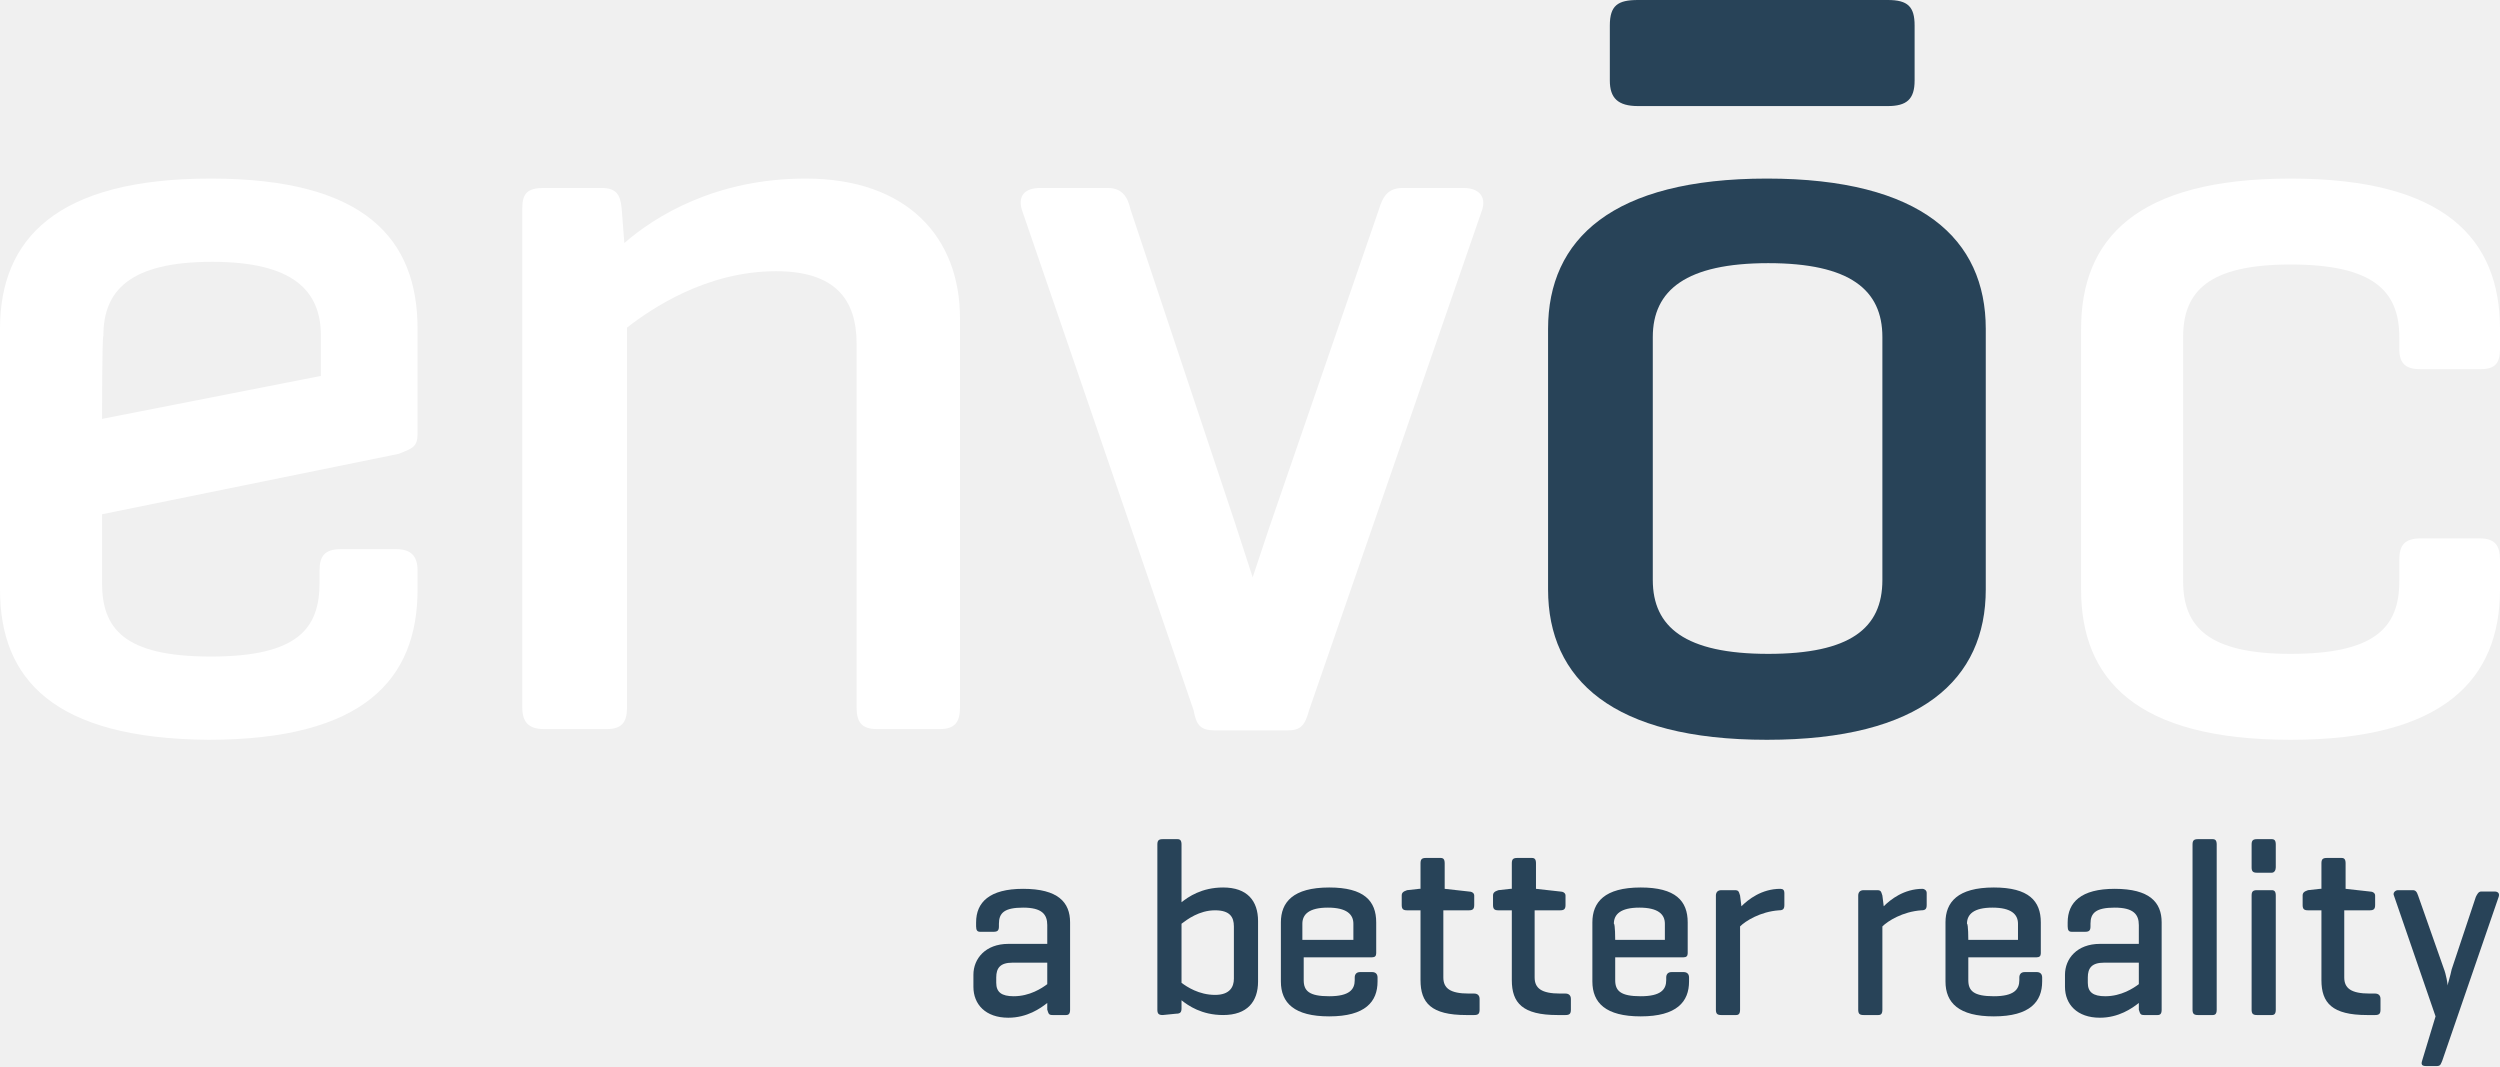
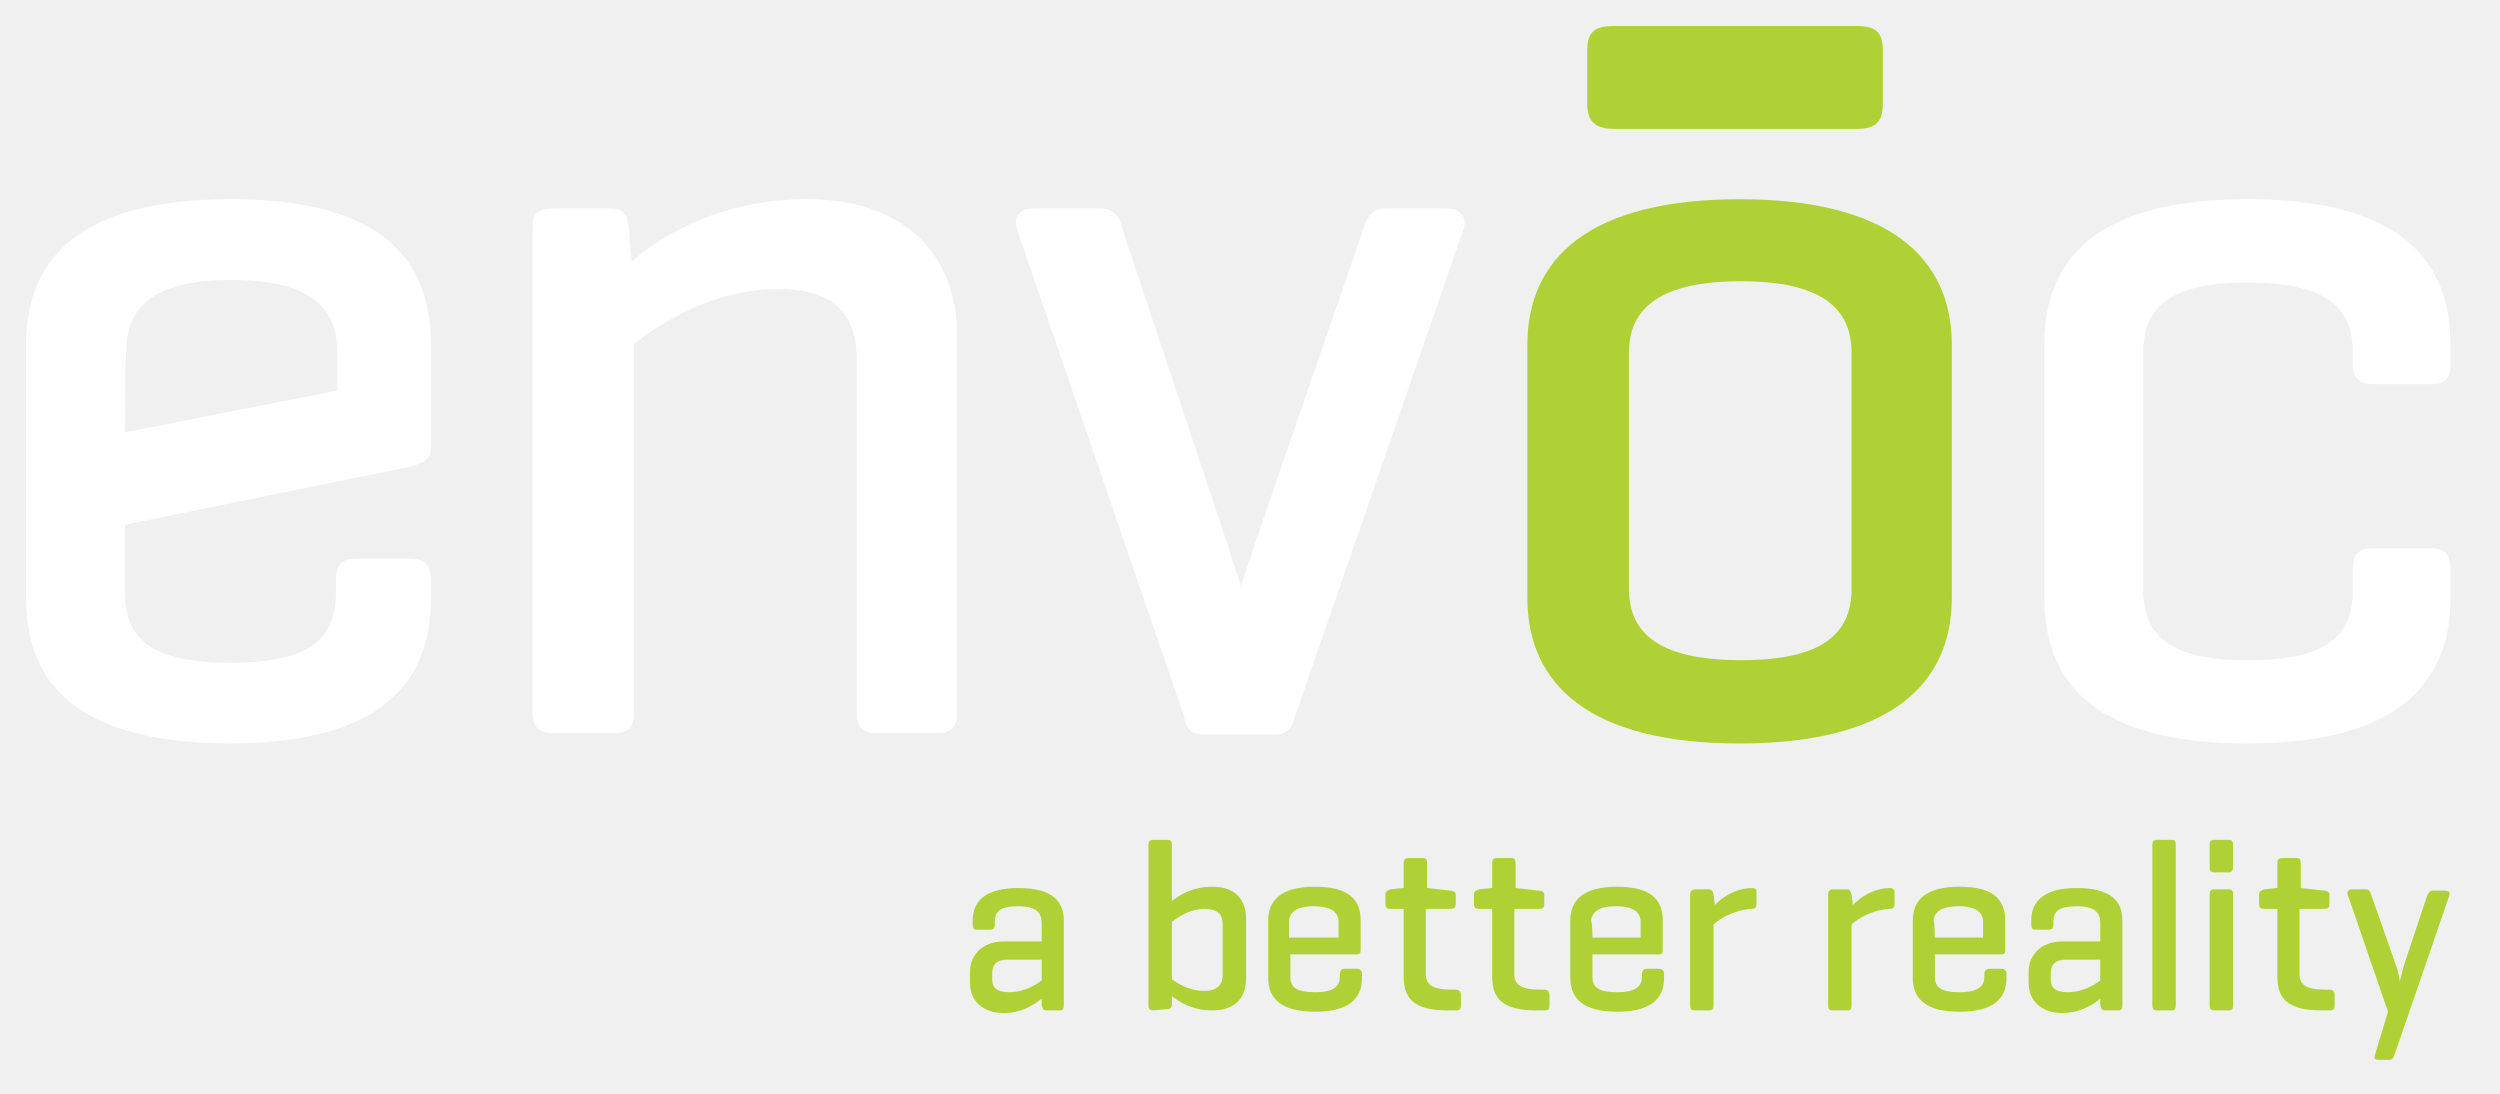
- <svg xmlns="http://www.w3.org/2000/svg" version="1.1" id="Layer_1" x="0px" y="0px" viewBox="0 0 186.2 79.4" style="enable-background:new 0 0 186.2 79.4;" xml:space="preserve">
-   <style type="text/css">
- 	.st0{fill:#FFFFFF;}
- 	.st1{fill:#284358;}
- </style>
-   <g>
-     <path class="st0" d="M31.1,32.3c0,1-0.4,1.1-1.4,1.5L7.6,38.3v5.1c0,3.4,1.6,5.5,8.1,5.5c6.5,0,8.1-2.1,8.1-5.5v-0.9   c0-1.1,0.4-1.6,1.6-1.6h4.1c1.1,0,1.6,0.5,1.6,1.6v1.4c0,6.7-4,11.2-15.6,11.2C4,55,0,50.6,0,43.9V24.5c0-6.7,4.2-11.2,15.7-11.2   c11.5,0,15.4,4.5,15.4,11.2L31.1,32.3L31.1,32.3z M7.6,31.2L23.9,28v-3c0-3.3-2-5.5-8.1-5.5c-6.2,0-8.1,2.2-8.1,5.5   C7.6,25,7.6,31.2,7.6,31.2z" />
-     <path class="st0" d="M46.3,15.5l0.2,2.6c2.3-2,6.8-4.8,13.5-4.8c7.6,0,11.5,4.4,11.5,10.4v29c0,1.1-0.4,1.6-1.5,1.6h-4.7   c-1.1,0-1.5-0.5-1.5-1.6V25.6c0-3.3-1.6-5.4-6-5.4c-5.2,0-9.3,2.8-11.1,4.2v28.3c0,1.1-0.4,1.6-1.5,1.6h-4.7   c-1.1,0-1.6-0.5-1.6-1.6V15.5c0-1.1,0.4-1.5,1.6-1.5h4.3C45.9,14,46.2,14.5,46.3,15.5" />
-     <path class="st0" d="M90.5,54.4c-1.1,0-1.4-0.4-1.6-1.5L76.1,15.6c-0.3-1.1,0.3-1.6,1.4-1.6h5c1.1,0,1.5,0.7,1.7,1.6L92,39l1.3,4   l1.3-3.9l8.1-23.5c0.3-1,0.7-1.6,1.8-1.6h4.5c1.1,0,1.7,0.6,1.4,1.6L97.5,52.9c-0.3,1.1-0.6,1.5-1.6,1.5L90.5,54.4L90.5,54.4z" />
-     <path class="st0" d="M186.2,24.5V26c0,1.1-0.4,1.5-1.5,1.5h-4.4c-1.1,0-1.6-0.4-1.6-1.5v-0.9c0-3.4-1.9-5.4-8.1-5.4   c-6.1,0-8,2-8,5.4v18.2c0,3.4,1.9,5.4,8,5.4c6.2,0,8.1-1.9,8.1-5.4v-1.6c0-1.1,0.4-1.6,1.6-1.6h4.4c1.1,0,1.5,0.5,1.5,1.6v2.2   c0,6.7-4.2,11.2-15.6,11.2c-11.5,0-15.6-4.5-15.6-11.2V24.5c0-6.7,4.1-11.2,15.6-11.2C182.1,13.3,186.2,17.8,186.2,24.5" />
-   </g>
-   <g>
-     <path class="st1" d="M115.3,24.5c0-6.7,4.8-11.2,16.3-11.2c11.5,0,16.3,4.5,16.3,11.2v19.4c0,6.7-4.8,11.2-16.3,11.2   c-11.5,0-16.3-4.5-16.3-11.2V24.5z M140.2,25.1c0-3.5-2.4-5.5-8.5-5.5c-6.1,0-8.6,2-8.6,5.5v18.1c0,3.5,2.4,5.5,8.6,5.5   c6.1,0,8.5-1.9,8.5-5.5V25.1z" />
-     <path class="st1" d="M140.6,0c1.5,0,2,0.5,2,1.9v4.1c0,1.4-0.6,1.9-2,1.9H122c-1.5,0-2.1-0.6-2.1-1.9V1.9c0-1.5,0.6-1.9,2.1-1.9   H140.6z" />
-   </g>
-   <g>
-     <g>
-       <path class="st1" d="M72.7,68.7c0-1.5,1-2.5,3.5-2.5c2.6,0,3.5,1,3.5,2.5v6.5c0,0.3-0.1,0.4-0.3,0.4h-1c-0.3,0-0.3-0.1-0.4-0.4    l0-0.5c-0.5,0.4-1.5,1.1-2.9,1.1c-1.7,0-2.6-1-2.6-2.3v-0.9c0-1.2,0.9-2.3,2.6-2.3H78v-1.4c0-0.8-0.4-1.3-1.8-1.3    c-1.4,0-1.8,0.4-1.8,1.2V69c0,0.3-0.1,0.4-0.4,0.4h-1c-0.2,0-0.3-0.1-0.3-0.4L72.7,68.7L72.7,68.7z M78,73.3v-1.6h-2.6    c-0.9,0-1.2,0.4-1.2,1.1v0.4c0,0.7,0.4,1,1.3,1C76.7,74.2,77.6,73.6,78,73.3z" />
-       <path class="st1" d="M86.6,75.6c-0.3,0-0.4-0.1-0.4-0.4V62.9c0-0.3,0.1-0.4,0.4-0.4h1.1c0.2,0,0.3,0.1,0.3,0.4v4.3    c0.5-0.4,1.5-1.1,3.1-1.1c1.8,0,2.6,1,2.6,2.5v4.5c0,1.5-0.8,2.5-2.6,2.5c-1.6,0-2.6-0.7-3.1-1.1l0,0.6c0,0.3-0.1,0.4-0.4,0.4    L86.6,75.6L86.6,75.6z M91.9,69c0-0.7-0.3-1.2-1.4-1.2c-1.2,0-2.1,0.7-2.5,1v4.4c0.4,0.3,1.3,0.9,2.5,0.9c1.1,0,1.4-0.6,1.4-1.2    V69z" />
-       <path class="st1" d="M102.5,71c0,0.2-0.1,0.3-0.3,0.3h-5.1V73c0,0.8,0.4,1.2,1.9,1.2s1.9-0.5,1.9-1.2v-0.2c0-0.2,0.1-0.4,0.4-0.4    h0.9c0.2,0,0.4,0.1,0.4,0.4v0.3c0,1.5-0.9,2.6-3.6,2.6c-2.6,0-3.6-1-3.6-2.6v-4.4c0-1.5,0.9-2.6,3.6-2.6c2.6,0,3.5,1,3.5,2.6    L102.5,71L102.5,71z M97.1,70h3.7v-1.2c0-0.7-0.5-1.2-1.9-1.2c-1.4,0-1.9,0.5-1.9,1.2V70z" />
-       <path class="st1" d="M109.4,66.4c0.2,0,0.4,0.1,0.4,0.3v0.7c0,0.3-0.1,0.4-0.4,0.4h-1.9v5c0,0.8,0.5,1.2,1.9,1.2h0.4    c0.2,0,0.4,0.1,0.4,0.4v0.8c0,0.3-0.1,0.4-0.4,0.4h-0.6c-2.6,0-3.4-0.9-3.4-2.6v-5.2h-1c-0.3,0-0.4-0.1-0.4-0.4v-0.7    c0-0.2,0.1-0.3,0.4-0.4l0.9-0.1h0.1v-1.9c0-0.3,0.1-0.4,0.4-0.4h1.1c0.2,0,0.3,0.1,0.3,0.4v1.9L109.4,66.4L109.4,66.4z" />
-       <path class="st1" d="M116.2,66.4c0.2,0,0.4,0.1,0.4,0.3v0.7c0,0.3-0.1,0.4-0.4,0.4h-1.9v5c0,0.8,0.5,1.2,1.9,1.2h0.4    c0.2,0,0.4,0.1,0.4,0.4v0.8c0,0.3-0.1,0.4-0.4,0.4h-0.6c-2.6,0-3.4-0.9-3.4-2.6v-5.2h-1c-0.3,0-0.4-0.1-0.4-0.4v-0.7    c0-0.2,0.1-0.3,0.4-0.4l0.9-0.1h0.1v-1.9c0-0.3,0.1-0.4,0.4-0.4h1.1c0.2,0,0.3,0.1,0.3,0.4v1.9L116.2,66.4L116.2,66.4z" />
-       <path class="st1" d="M125.7,71c0,0.2-0.1,0.3-0.3,0.3h-5.1V73c0,0.8,0.4,1.2,1.9,1.2s1.9-0.5,1.9-1.2v-0.2c0-0.2,0.1-0.4,0.4-0.4    h0.9c0.2,0,0.4,0.1,0.4,0.4v0.3c0,1.5-0.9,2.6-3.6,2.6c-2.6,0-3.6-1-3.6-2.6v-4.4c0-1.5,0.9-2.6,3.6-2.6c2.6,0,3.5,1,3.5,2.6    L125.7,71L125.7,71z M120.3,70h3.7v-1.2c0-0.7-0.5-1.2-1.9-1.2c-1.4,0-1.9,0.5-1.9,1.2C120.3,68.8,120.3,70,120.3,70z" />
-       <path class="st1" d="M132.9,66.5v0.9c0,0.3-0.1,0.4-0.4,0.4c-1.4,0.1-2.5,0.8-2.9,1.2v6.2c0,0.3-0.1,0.4-0.3,0.4h-1.1    c-0.3,0-0.4-0.1-0.4-0.4v-8.5c0-0.2,0.1-0.4,0.4-0.4h1c0.3,0,0.3,0.1,0.4,0.4l0.1,0.8c0.5-0.5,1.5-1.3,2.9-1.3    C132.8,66.2,132.9,66.3,132.9,66.5z" />
-       <path class="st1" d="M143.5,66.5v0.9c0,0.3-0.1,0.4-0.4,0.4c-1.4,0.1-2.5,0.8-2.9,1.2v6.2c0,0.3-0.1,0.4-0.3,0.4h-1.1    c-0.3,0-0.4-0.1-0.4-0.4v-8.5c0-0.2,0.1-0.4,0.4-0.4h1c0.3,0,0.3,0.1,0.4,0.4l0.1,0.8c0.5-0.5,1.5-1.3,2.9-1.3    C143.3,66.2,143.5,66.3,143.5,66.5z" />
-       <path class="st1" d="M152,71c0,0.2-0.1,0.3-0.3,0.3h-5.1V73c0,0.8,0.4,1.2,1.9,1.2c1.5,0,1.9-0.5,1.9-1.2v-0.2    c0-0.2,0.1-0.4,0.4-0.4h0.9c0.2,0,0.4,0.1,0.4,0.4v0.3c0,1.5-0.9,2.6-3.6,2.6c-2.6,0-3.6-1-3.6-2.6v-4.4c0-1.5,0.9-2.6,3.6-2.6    c2.6,0,3.5,1,3.5,2.6L152,71L152,71z M146.6,70h3.7v-1.2c0-0.7-0.5-1.2-1.9-1.2c-1.4,0-1.9,0.5-1.9,1.2    C146.6,68.8,146.6,70,146.6,70z" />
-       <path class="st1" d="M154,68.7c0-1.5,1-2.5,3.5-2.5c2.6,0,3.5,1,3.5,2.5v6.5c0,0.3-0.1,0.4-0.3,0.4h-1c-0.3,0-0.3-0.1-0.4-0.4    l0-0.5c-0.5,0.4-1.5,1.1-2.9,1.1c-1.7,0-2.6-1-2.6-2.3v-0.9c0-1.2,0.9-2.3,2.6-2.3h2.9v-1.4c0-0.8-0.4-1.3-1.8-1.3    c-1.4,0-1.8,0.4-1.8,1.2V69c0,0.3-0.1,0.4-0.4,0.4h-1c-0.2,0-0.3-0.1-0.3-0.4L154,68.7L154,68.7z M159.3,73.3v-1.6h-2.6    c-0.9,0-1.2,0.4-1.2,1.1v0.4c0,0.7,0.4,1,1.3,1C158,74.2,158.9,73.6,159.3,73.3z" />
-       <path class="st1" d="M165.1,75.2c0,0.3-0.1,0.4-0.3,0.4h-1.1c-0.3,0-0.4-0.1-0.4-0.4V62.9c0-0.3,0.1-0.4,0.4-0.4h1.1    c0.2,0,0.3,0.1,0.3,0.4V75.2z" />
-       <path class="st1" d="M169.5,64.6c0,0.2-0.1,0.4-0.3,0.4h-1.1c-0.3,0-0.4-0.1-0.4-0.4v-1.7c0-0.3,0.1-0.4,0.4-0.4h1.1    c0.2,0,0.3,0.1,0.3,0.4V64.6z M169.5,75.2c0,0.3-0.1,0.4-0.3,0.4h-1.1c-0.3,0-0.4-0.1-0.4-0.4v-8.5c0-0.3,0.1-0.4,0.4-0.4h1.1    c0.2,0,0.3,0.1,0.3,0.4V75.2z" />
-       <path class="st1" d="M176.5,66.4c0.2,0,0.4,0.1,0.4,0.3v0.7c0,0.3-0.1,0.4-0.4,0.4h-1.9v5c0,0.8,0.5,1.2,1.9,1.2h0.4    c0.2,0,0.4,0.1,0.4,0.4v0.8c0,0.3-0.1,0.4-0.4,0.4h-0.6c-2.6,0-3.4-0.9-3.4-2.6v-5.2h-1c-0.3,0-0.4-0.1-0.4-0.4v-0.7    c0-0.2,0.1-0.3,0.4-0.4l0.9-0.1h0.1v-1.9c0-0.3,0.1-0.4,0.4-0.4h1.1c0.2,0,0.3,0.1,0.3,0.4v1.9L176.5,66.4L176.5,66.4z" />
-       <path class="st1" d="M182,72.1c0.2,0.5,0.3,1.2,0.3,1.3c0-0.1,0.2-0.7,0.3-1.2l1.8-5.4c0.1-0.2,0.2-0.4,0.4-0.4h1    c0.2,0,0.4,0.1,0.3,0.4L181.9,79c-0.1,0.2-0.1,0.4-0.4,0.4h-0.8c-0.3,0-0.4-0.1-0.3-0.4l1-3.3l-3.1-9c-0.1-0.2,0.1-0.4,0.3-0.4    h1.1c0.2,0,0.3,0.1,0.4,0.4L182,72.1z" />
+ <svg xmlns="http://www.w3.org/2000/svg" width="192px" height="84px" viewBox="0 0 192 84" version="1.1">
+   <defs />
+   <g id="Page-1" stroke="none" stroke-width="1" fill="none" fill-rule="evenodd">
+     <g id="envoc">
+       <path d="M33.1,34.3 C33.1,35.3 32.7,35.4 31.7,35.8 L9.6,40.3 L9.6,45.4 C9.6,48.8 11.2,50.9 17.7,50.9 C24.2,50.9 25.8,48.8 25.8,45.4 L25.8,44.5 C25.8,43.4 26.2,42.9 27.4,42.9 L31.5,42.9 C32.6,42.9 33.1,43.4 33.1,44.5 L33.1,45.9 C33.1,52.6 29.1,57.1 17.5,57.1 C6,57 2,52.6 2,45.9 L2,26.5 C2,19.8 6.2,15.3 17.7,15.3 C29.2,15.3 33.1,19.8 33.1,26.5 L33.1,34.3 L33.1,34.3 L33.1,34.3 Z M9.6,33.2 L25.9,30 L25.9,27 C25.9,23.7 23.9,21.5 17.8,21.5 C11.6,21.5 9.7,23.7 9.7,27 C9.6,27 9.6,33.2 9.6,33.2 L9.6,33.2 Z" id="Shape" fill="#FFFFFF" />
+       <path d="M48.3,17.5 L48.5,20.1 C50.8,18.1 55.3,15.3 62,15.3 C69.6,15.3 73.5,19.7 73.5,25.7 L73.5,54.7 C73.5,55.8 73.1,56.3 72,56.3 L67.3,56.3 C66.2,56.3 65.8,55.8 65.8,54.7 L65.8,27.6 C65.8,24.3 64.2,22.2 59.8,22.2 C54.6,22.2 50.5,25 48.7,26.4 L48.7,54.7 C48.7,55.8 48.3,56.3 47.2,56.3 L42.5,56.3 C41.4,56.3 40.9,55.8 40.9,54.7 L40.9,17.5 C40.9,16.4 41.3,16 42.5,16 L46.8,16 C47.9,16 48.2,16.5 48.3,17.5" id="Shape" fill="#FFFFFF" />
+       <path d="M92.5,56.4 C91.4,56.4 91.1,56 90.9,54.9 L78.1,17.6 C77.8,16.5 78.4,16 79.5,16 L84.5,16 C85.6,16 86,16.7 86.2,17.6 L94,41 L95.3,45 L96.6,41.1 L104.7,17.6 C105,16.6 105.4,16 106.5,16 L111,16 C112.1,16 112.7,16.6 112.4,17.6 L99.5,54.9 C99.2,56 98.9,56.4 97.9,56.4 L92.5,56.4 L92.5,56.4 L92.5,56.4 Z" id="Shape" fill="#FFFFFF" />
+       <path d="M188.2,26.5 L188.2,28 C188.2,29.1 187.8,29.5 186.7,29.5 L182.3,29.5 C181.2,29.5 180.7,29.1 180.7,28 L180.7,27.1 C180.7,23.7 178.8,21.7 172.6,21.7 C166.5,21.7 164.6,23.7 164.6,27.1 L164.6,45.3 C164.6,48.7 166.5,50.7 172.6,50.7 C178.8,50.7 180.7,48.8 180.7,45.3 L180.7,43.7 C180.7,42.6 181.1,42.1 182.3,42.1 L186.7,42.1 C187.8,42.1 188.2,42.6 188.2,43.7 L188.2,45.9 C188.2,52.6 184,57.1 172.6,57.1 C161.1,57.1 157,52.6 157,45.9 L157,26.5 C157,19.8 161.1,15.3 172.6,15.3 C184.1,15.3 188.2,19.8 188.2,26.5" id="Shape" fill="#FFFFFF" />
+       <path d="M117.3,26.5 C117.3,19.8 122.1,15.3 133.6,15.3 C145.1,15.3 149.9,19.8 149.9,26.5 L149.9,45.9 C149.9,52.6 145.1,57.1 133.6,57.1 C122.1,57.1 117.3,52.6 117.3,45.9 L117.3,26.5 L117.3,26.5 Z M142.2,27.1 C142.2,23.6 139.8,21.6 133.7,21.6 C127.6,21.6 125.1,23.6 125.1,27.1 L125.1,45.2 C125.1,48.7 127.5,50.7 133.7,50.7 C139.8,50.7 142.2,48.8 142.2,45.2 L142.2,27.1 L142.2,27.1 Z" id="Shape" fill="#B0D135" />
+       <path d="M142.6,2 C144.1,2 144.6,2.5 144.6,3.9 L144.6,8 C144.6,9.4 144,9.9 142.6,9.9 L124,9.9 C122.5,9.9 121.9,9.3 121.9,8 L121.9,3.9 C121.9,2.4 122.5,2 124,2 L142.6,2 L142.6,2 Z" id="Shape" fill="#B0D135" />
+       <path d="M74.7,70.7 C74.7,69.2 75.7,68.2 78.2,68.2 C80.8,68.2 81.7,69.2 81.7,70.7 L81.7,77.2 C81.7,77.5 81.6,77.6 81.4,77.6 L80.4,77.6 C80.1,77.6 80.1,77.5 80,77.2 L80,76.7 C79.5,77.1 78.5,77.8 77.1,77.8 C75.4,77.8 74.5,76.8 74.5,75.5 L74.5,74.6 C74.5,73.4 75.4,72.3 77.1,72.3 L80,72.3 L80,70.9 C80,70.1 79.6,69.6 78.2,69.6 C76.8,69.6 76.4,70 76.4,70.8 L76.4,71 C76.4,71.3 76.3,71.4 76,71.4 L75,71.4 C74.8,71.4 74.7,71.3 74.7,71 L74.7,70.7 L74.7,70.7 L74.7,70.7 Z M80,75.3 L80,73.7 L77.4,73.7 C76.5,73.7 76.2,74.1 76.2,74.8 L76.2,75.2 C76.2,75.9 76.6,76.2 77.5,76.2 C78.7,76.2 79.6,75.6 80,75.3 L80,75.3 Z" id="Shape" fill="#B0D135" />
+       <path d="M88.6,77.6 C88.3,77.6 88.2,77.5 88.2,77.2 L88.2,64.9 C88.2,64.6 88.3,64.5 88.6,64.5 L89.7,64.5 C89.9,64.5 90,64.6 90,64.9 L90,69.2 C90.5,68.8 91.5,68.1 93.1,68.1 C94.9,68.1 95.7,69.1 95.7,70.6 L95.7,75.1 C95.7,76.6 94.9,77.6 93.1,77.6 C91.5,77.6 90.5,76.9 90,76.5 L90,77.1 C90,77.4 89.9,77.5 89.6,77.5 L88.6,77.6 L88.6,77.6 L88.6,77.6 Z M93.9,71 C93.9,70.3 93.6,69.8 92.5,69.8 C91.3,69.8 90.4,70.5 90,70.8 L90,75.2 C90.4,75.5 91.3,76.1 92.5,76.1 C93.6,76.1 93.9,75.5 93.9,74.9 L93.9,71 L93.9,71 Z" id="Shape" fill="#B0D135" />
+       <path d="M104.5,73 C104.5,73.2 104.4,73.3 104.2,73.3 L99.1,73.3 L99.1,75 C99.1,75.8 99.5,76.2 101,76.2 C102.5,76.2 102.9,75.7 102.9,75 L102.9,74.8 C102.9,74.6 103,74.4 103.3,74.4 L104.2,74.4 C104.4,74.4 104.6,74.5 104.6,74.8 L104.6,75.1 C104.6,76.6 103.7,77.7 101,77.7 C98.4,77.7 97.4,76.7 97.4,75.1 L97.4,70.7 C97.4,69.2 98.3,68.1 101,68.1 C103.6,68.1 104.5,69.1 104.5,70.7 L104.5,73 L104.5,73 L104.5,73 Z M99.1,72 L102.8,72 L102.8,70.8 C102.8,70.1 102.3,69.6 100.9,69.6 C99.5,69.6 99,70.1 99,70.8 L99,72 L99.1,72 Z" id="Shape" fill="#B0D135" />
+       <path d="M111.4,68.4 C111.6,68.4 111.8,68.5 111.8,68.7 L111.8,69.4 C111.8,69.7 111.7,69.8 111.4,69.8 L109.5,69.8 L109.5,74.8 C109.5,75.6 110,76 111.4,76 L111.8,76 C112,76 112.2,76.1 112.2,76.4 L112.2,77.2 C112.2,77.5 112.1,77.6 111.8,77.6 L111.2,77.6 C108.6,77.6 107.8,76.7 107.8,75 L107.8,69.8 L106.8,69.8 C106.5,69.8 106.4,69.7 106.4,69.4 L106.4,68.7 C106.4,68.5 106.5,68.4 106.8,68.3 L107.7,68.2 L107.8,68.2 L107.8,66.3 C107.8,66 107.9,65.9 108.2,65.9 L109.3,65.9 C109.5,65.9 109.6,66 109.6,66.3 L109.6,68.2 L111.4,68.4 L111.4,68.4 L111.4,68.4 Z" id="Shape" fill="#B0D135" />
+       <path d="M118.2,68.4 C118.4,68.4 118.6,68.5 118.6,68.7 L118.6,69.4 C118.6,69.7 118.5,69.8 118.2,69.8 L116.3,69.8 L116.3,74.8 C116.3,75.6 116.8,76 118.2,76 L118.6,76 C118.8,76 119,76.1 119,76.4 L119,77.2 C119,77.5 118.9,77.6 118.6,77.6 L118,77.6 C115.4,77.6 114.6,76.7 114.6,75 L114.6,69.8 L113.6,69.8 C113.3,69.8 113.2,69.7 113.2,69.4 L113.2,68.7 C113.2,68.5 113.3,68.4 113.6,68.3 L114.5,68.2 L114.6,68.2 L114.6,66.3 C114.6,66 114.7,65.9 115,65.9 L116.1,65.9 C116.3,65.9 116.4,66 116.4,66.3 L116.4,68.2 L118.2,68.4 L118.2,68.4 L118.2,68.4 Z" id="Shape" fill="#B0D135" />
+       <path d="M127.7,73 C127.7,73.2 127.6,73.3 127.4,73.3 L122.3,73.3 L122.3,75 C122.3,75.8 122.7,76.2 124.2,76.2 C125.7,76.2 126.1,75.7 126.1,75 L126.1,74.8 C126.1,74.6 126.2,74.4 126.5,74.4 L127.4,74.4 C127.6,74.4 127.8,74.5 127.8,74.8 L127.8,75.1 C127.8,76.6 126.9,77.7 124.2,77.7 C121.6,77.7 120.6,76.7 120.6,75.1 L120.6,70.7 C120.6,69.2 121.5,68.1 124.2,68.1 C126.8,68.1 127.7,69.1 127.7,70.7 L127.7,73 L127.7,73 L127.7,73 Z M122.3,72 L126,72 L126,70.8 C126,70.1 125.5,69.6 124.1,69.6 C122.7,69.6 122.2,70.1 122.2,70.8 C122.3,70.8 122.3,72 122.3,72 L122.3,72 Z" id="Shape" fill="#B0D135" />
+       <path d="M134.9,68.5 L134.9,69.4 C134.9,69.7 134.8,69.8 134.5,69.8 C133.1,69.9 132,70.6 131.6,71 L131.6,77.2 C131.6,77.5 131.5,77.6 131.3,77.6 L130.2,77.6 C129.9,77.6 129.8,77.5 129.8,77.2 L129.8,68.7 C129.8,68.5 129.9,68.3 130.2,68.3 L131.2,68.3 C131.5,68.3 131.5,68.4 131.6,68.7 L131.7,69.5 C132.2,69 133.2,68.2 134.6,68.2 C134.8,68.2 134.9,68.3 134.9,68.5 L134.9,68.5 Z" id="Shape" fill="#B0D135" />
+       <path d="M145.5,68.5 L145.5,69.4 C145.5,69.7 145.4,69.8 145.1,69.8 C143.7,69.9 142.6,70.6 142.2,71 L142.2,77.2 C142.2,77.5 142.1,77.6 141.9,77.6 L140.8,77.6 C140.5,77.6 140.4,77.5 140.4,77.2 L140.4,68.7 C140.4,68.5 140.5,68.3 140.8,68.3 L141.8,68.3 C142.1,68.3 142.1,68.4 142.2,68.7 L142.3,69.5 C142.8,69 143.8,68.2 145.2,68.2 C145.3,68.2 145.5,68.3 145.5,68.5 L145.5,68.5 Z" id="Shape" fill="#B0D135" />
+       <path d="M154,73 C154,73.2 153.9,73.3 153.7,73.3 L148.6,73.3 L148.6,75 C148.6,75.8 149,76.2 150.5,76.2 C152,76.2 152.4,75.7 152.4,75 L152.4,74.8 C152.4,74.6 152.5,74.4 152.8,74.4 L153.7,74.4 C153.9,74.4 154.1,74.5 154.1,74.8 L154.1,75.1 C154.1,76.6 153.2,77.7 150.5,77.7 C147.9,77.7 146.9,76.7 146.9,75.1 L146.9,70.7 C146.9,69.2 147.8,68.1 150.5,68.1 C153.1,68.1 154,69.1 154,70.7 L154,73 L154,73 L154,73 Z M148.6,72 L152.3,72 L152.3,70.8 C152.3,70.1 151.8,69.6 150.4,69.6 C149,69.6 148.5,70.1 148.5,70.8 C148.6,70.8 148.6,72 148.6,72 L148.6,72 Z" id="Shape" fill="#B0D135" />
+       <path d="M156,70.7 C156,69.2 157,68.2 159.5,68.2 C162.1,68.2 163,69.2 163,70.7 L163,77.2 C163,77.5 162.9,77.6 162.7,77.6 L161.7,77.6 C161.4,77.6 161.4,77.5 161.3,77.2 L161.3,76.7 C160.8,77.1 159.8,77.8 158.4,77.8 C156.7,77.8 155.8,76.8 155.8,75.5 L155.8,74.6 C155.8,73.4 156.7,72.3 158.4,72.3 L161.3,72.3 L161.3,70.9 C161.3,70.1 160.9,69.6 159.5,69.6 C158.1,69.6 157.7,70 157.7,70.8 L157.7,71 C157.7,71.3 157.6,71.4 157.3,71.4 L156.3,71.4 C156.1,71.4 156,71.3 156,71 L156,70.7 L156,70.7 L156,70.7 Z M161.3,75.3 L161.3,73.7 L158.7,73.7 C157.8,73.7 157.5,74.1 157.5,74.8 L157.5,75.2 C157.5,75.9 157.9,76.2 158.8,76.2 C160,76.2 160.9,75.6 161.3,75.3 L161.3,75.3 Z" id="Shape" fill="#B0D135" />
+       <path d="M167.1,77.2 C167.1,77.5 167,77.6 166.8,77.6 L165.7,77.6 C165.4,77.6 165.3,77.5 165.3,77.2 L165.3,64.9 C165.3,64.6 165.4,64.5 165.7,64.5 L166.8,64.5 C167,64.5 167.1,64.6 167.1,64.9 L167.1,77.2 L167.1,77.2 Z" id="Shape" fill="#B0D135" />
+       <path d="M171.5,66.6 C171.5,66.8 171.4,67 171.2,67 L170.1,67 C169.8,67 169.7,66.9 169.7,66.6 L169.7,64.9 C169.7,64.6 169.8,64.5 170.1,64.5 L171.2,64.5 C171.4,64.5 171.5,64.6 171.5,64.9 L171.5,66.6 L171.5,66.6 Z M171.5,77.2 C171.5,77.5 171.4,77.6 171.2,77.6 L170.1,77.6 C169.8,77.6 169.7,77.5 169.7,77.2 L169.7,68.7 C169.7,68.4 169.8,68.3 170.1,68.3 L171.2,68.3 C171.4,68.3 171.5,68.4 171.5,68.7 L171.5,77.2 L171.5,77.2 Z" id="Shape" fill="#B0D135" />
+       <path d="M178.5,68.4 C178.7,68.4 178.9,68.5 178.9,68.7 L178.9,69.4 C178.9,69.7 178.8,69.8 178.5,69.8 L176.6,69.8 L176.6,74.8 C176.6,75.6 177.1,76 178.5,76 L178.9,76 C179.1,76 179.3,76.1 179.3,76.4 L179.3,77.2 C179.3,77.5 179.2,77.6 178.9,77.6 L178.3,77.6 C175.7,77.6 174.9,76.7 174.9,75 L174.9,69.8 L173.9,69.8 C173.6,69.8 173.5,69.7 173.5,69.4 L173.5,68.7 C173.5,68.5 173.6,68.4 173.9,68.3 L174.8,68.2 L174.9,68.2 L174.9,66.3 C174.9,66 175,65.9 175.3,65.9 L176.4,65.9 C176.6,65.9 176.7,66 176.7,66.3 L176.7,68.2 L178.5,68.4 L178.5,68.4 L178.5,68.4 Z" id="Shape" fill="#B0D135" />
+       <path d="M184,74.1 C184.2,74.6 184.3,75.3 184.3,75.4 C184.3,75.3 184.5,74.7 184.6,74.2 L186.4,68.8 C186.5,68.6 186.6,68.4 186.8,68.4 L187.8,68.4 C188,68.4 188.2,68.5 188.1,68.8 L183.9,81 C183.8,81.2 183.8,81.4 183.5,81.4 L182.7,81.4 C182.4,81.4 182.3,81.3 182.4,81 L183.4,77.7 L180.3,68.7 C180.2,68.5 180.4,68.3 180.6,68.3 L181.7,68.3 C181.9,68.3 182,68.4 182.1,68.7 L184,74.1 L184,74.1 Z" id="Shape" fill="#B0D135" />
    </g>
  </g>
</svg>
